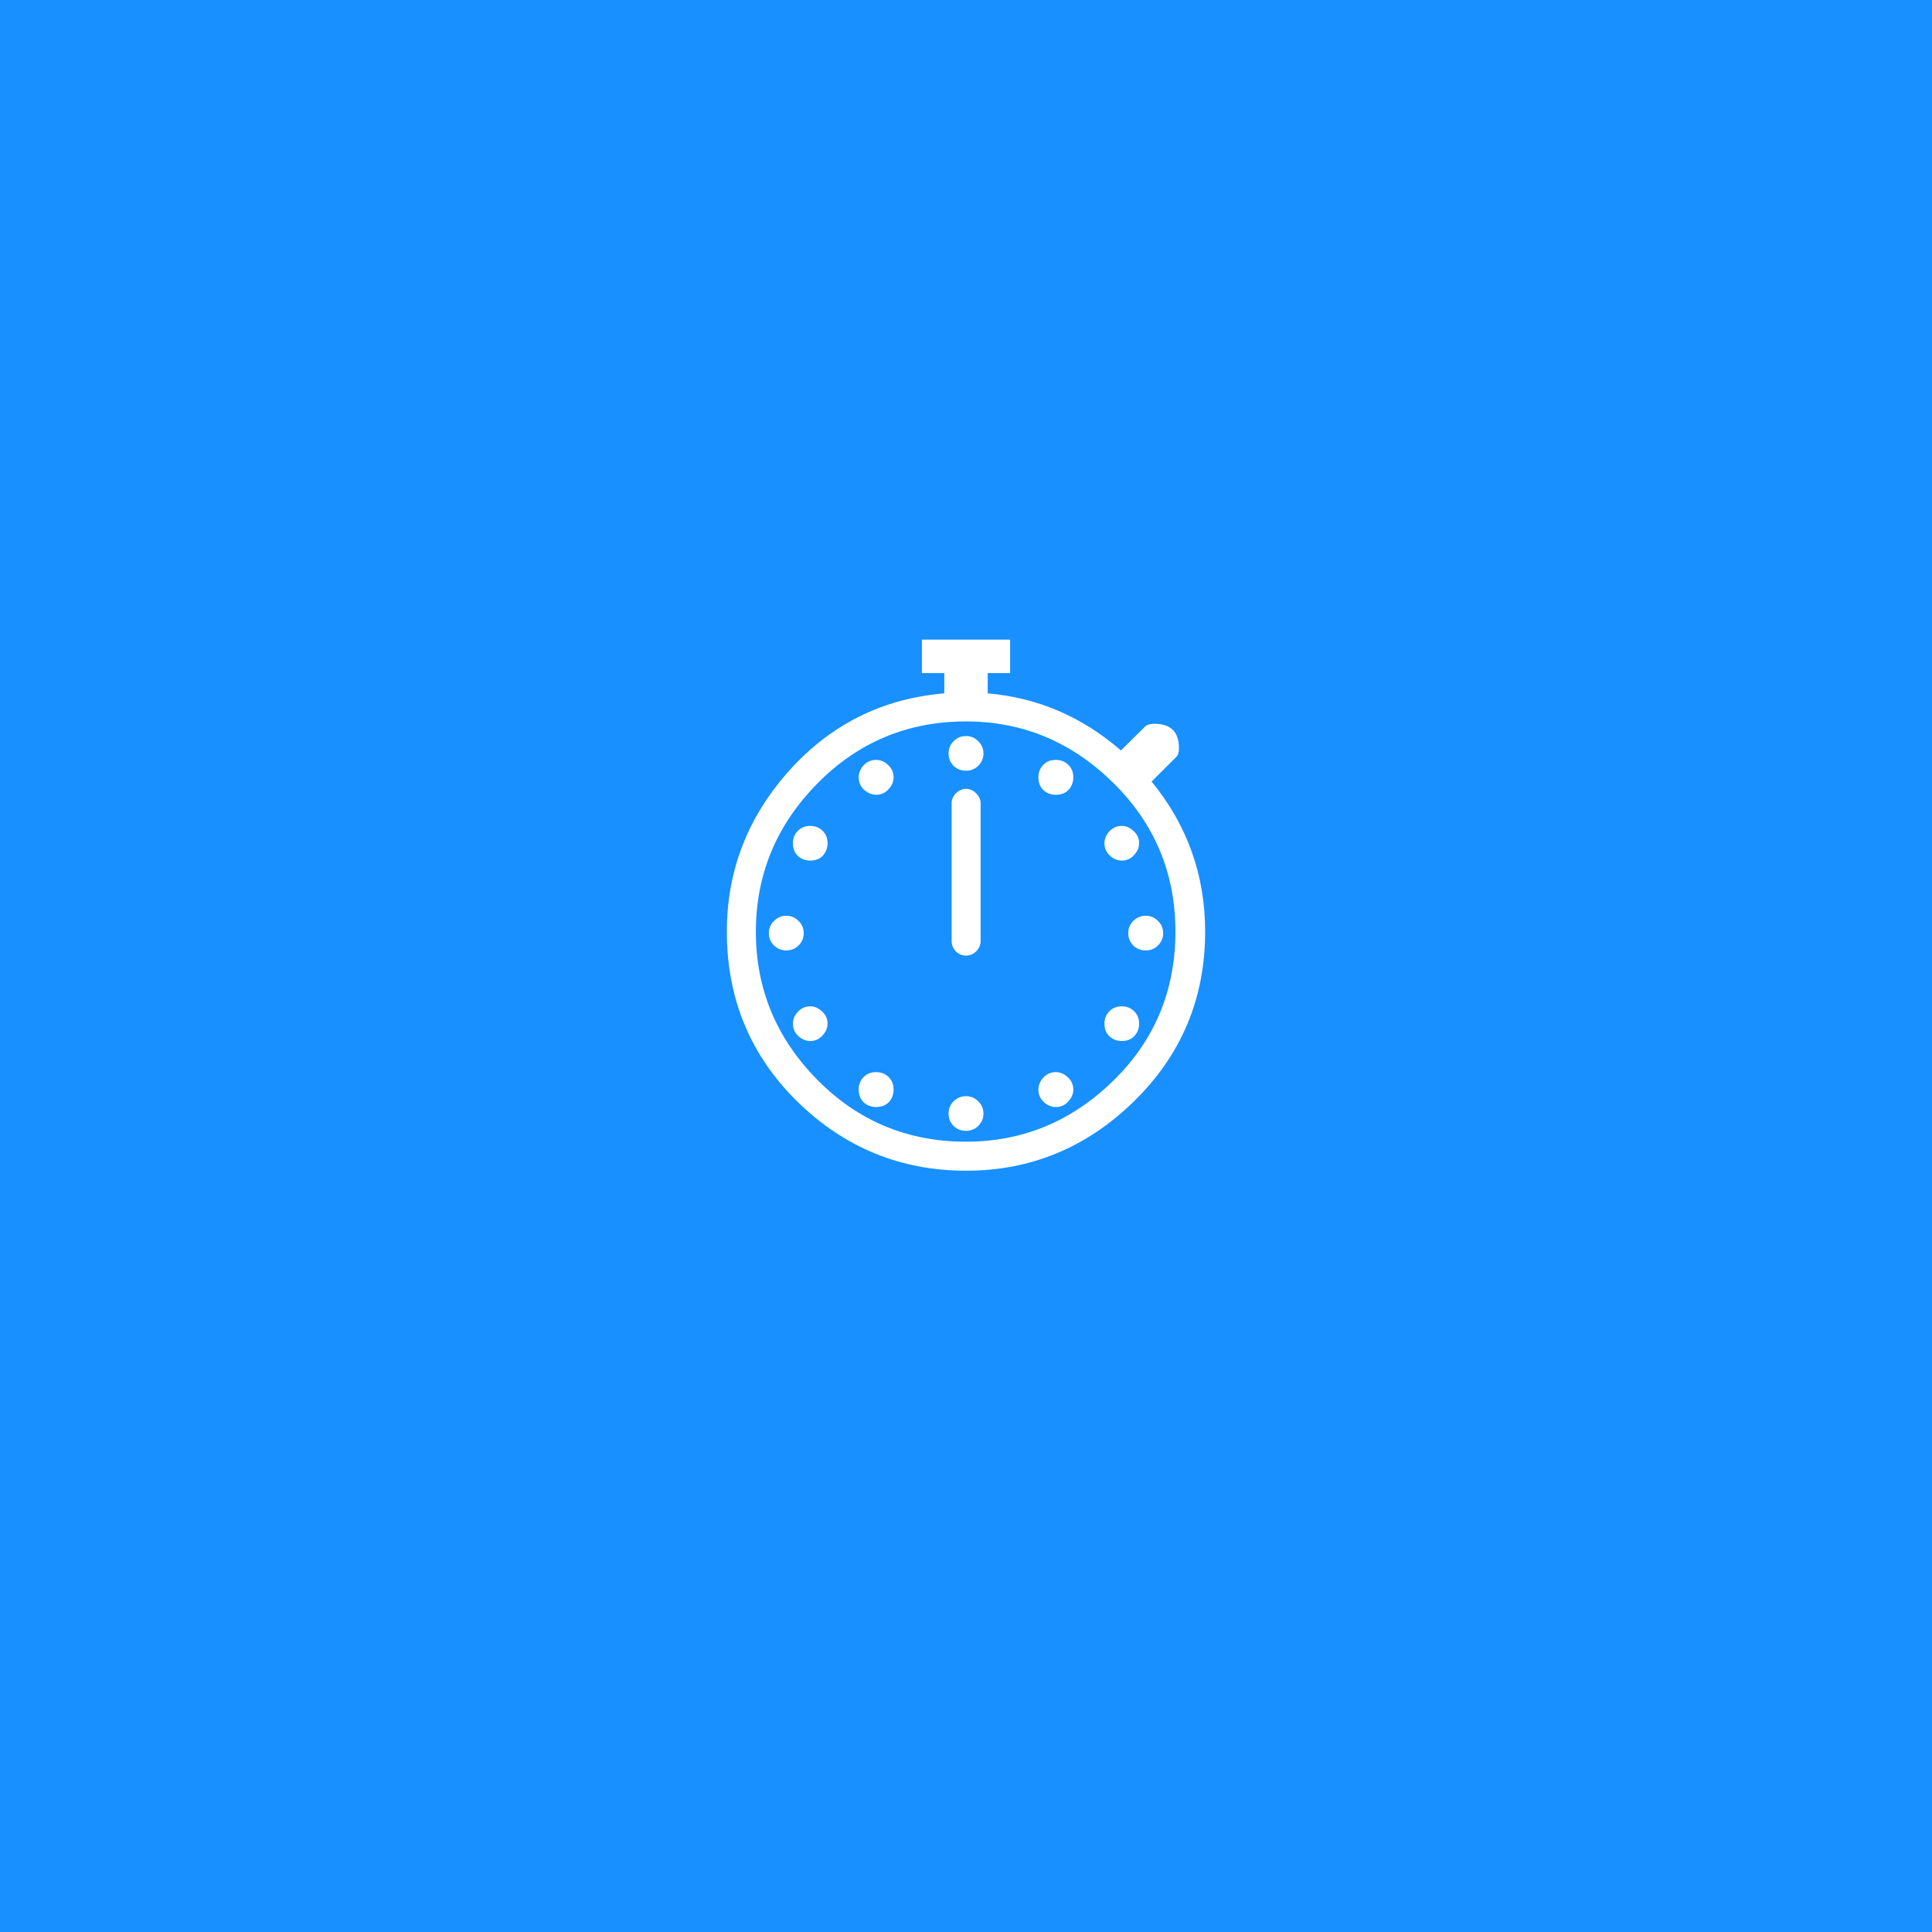
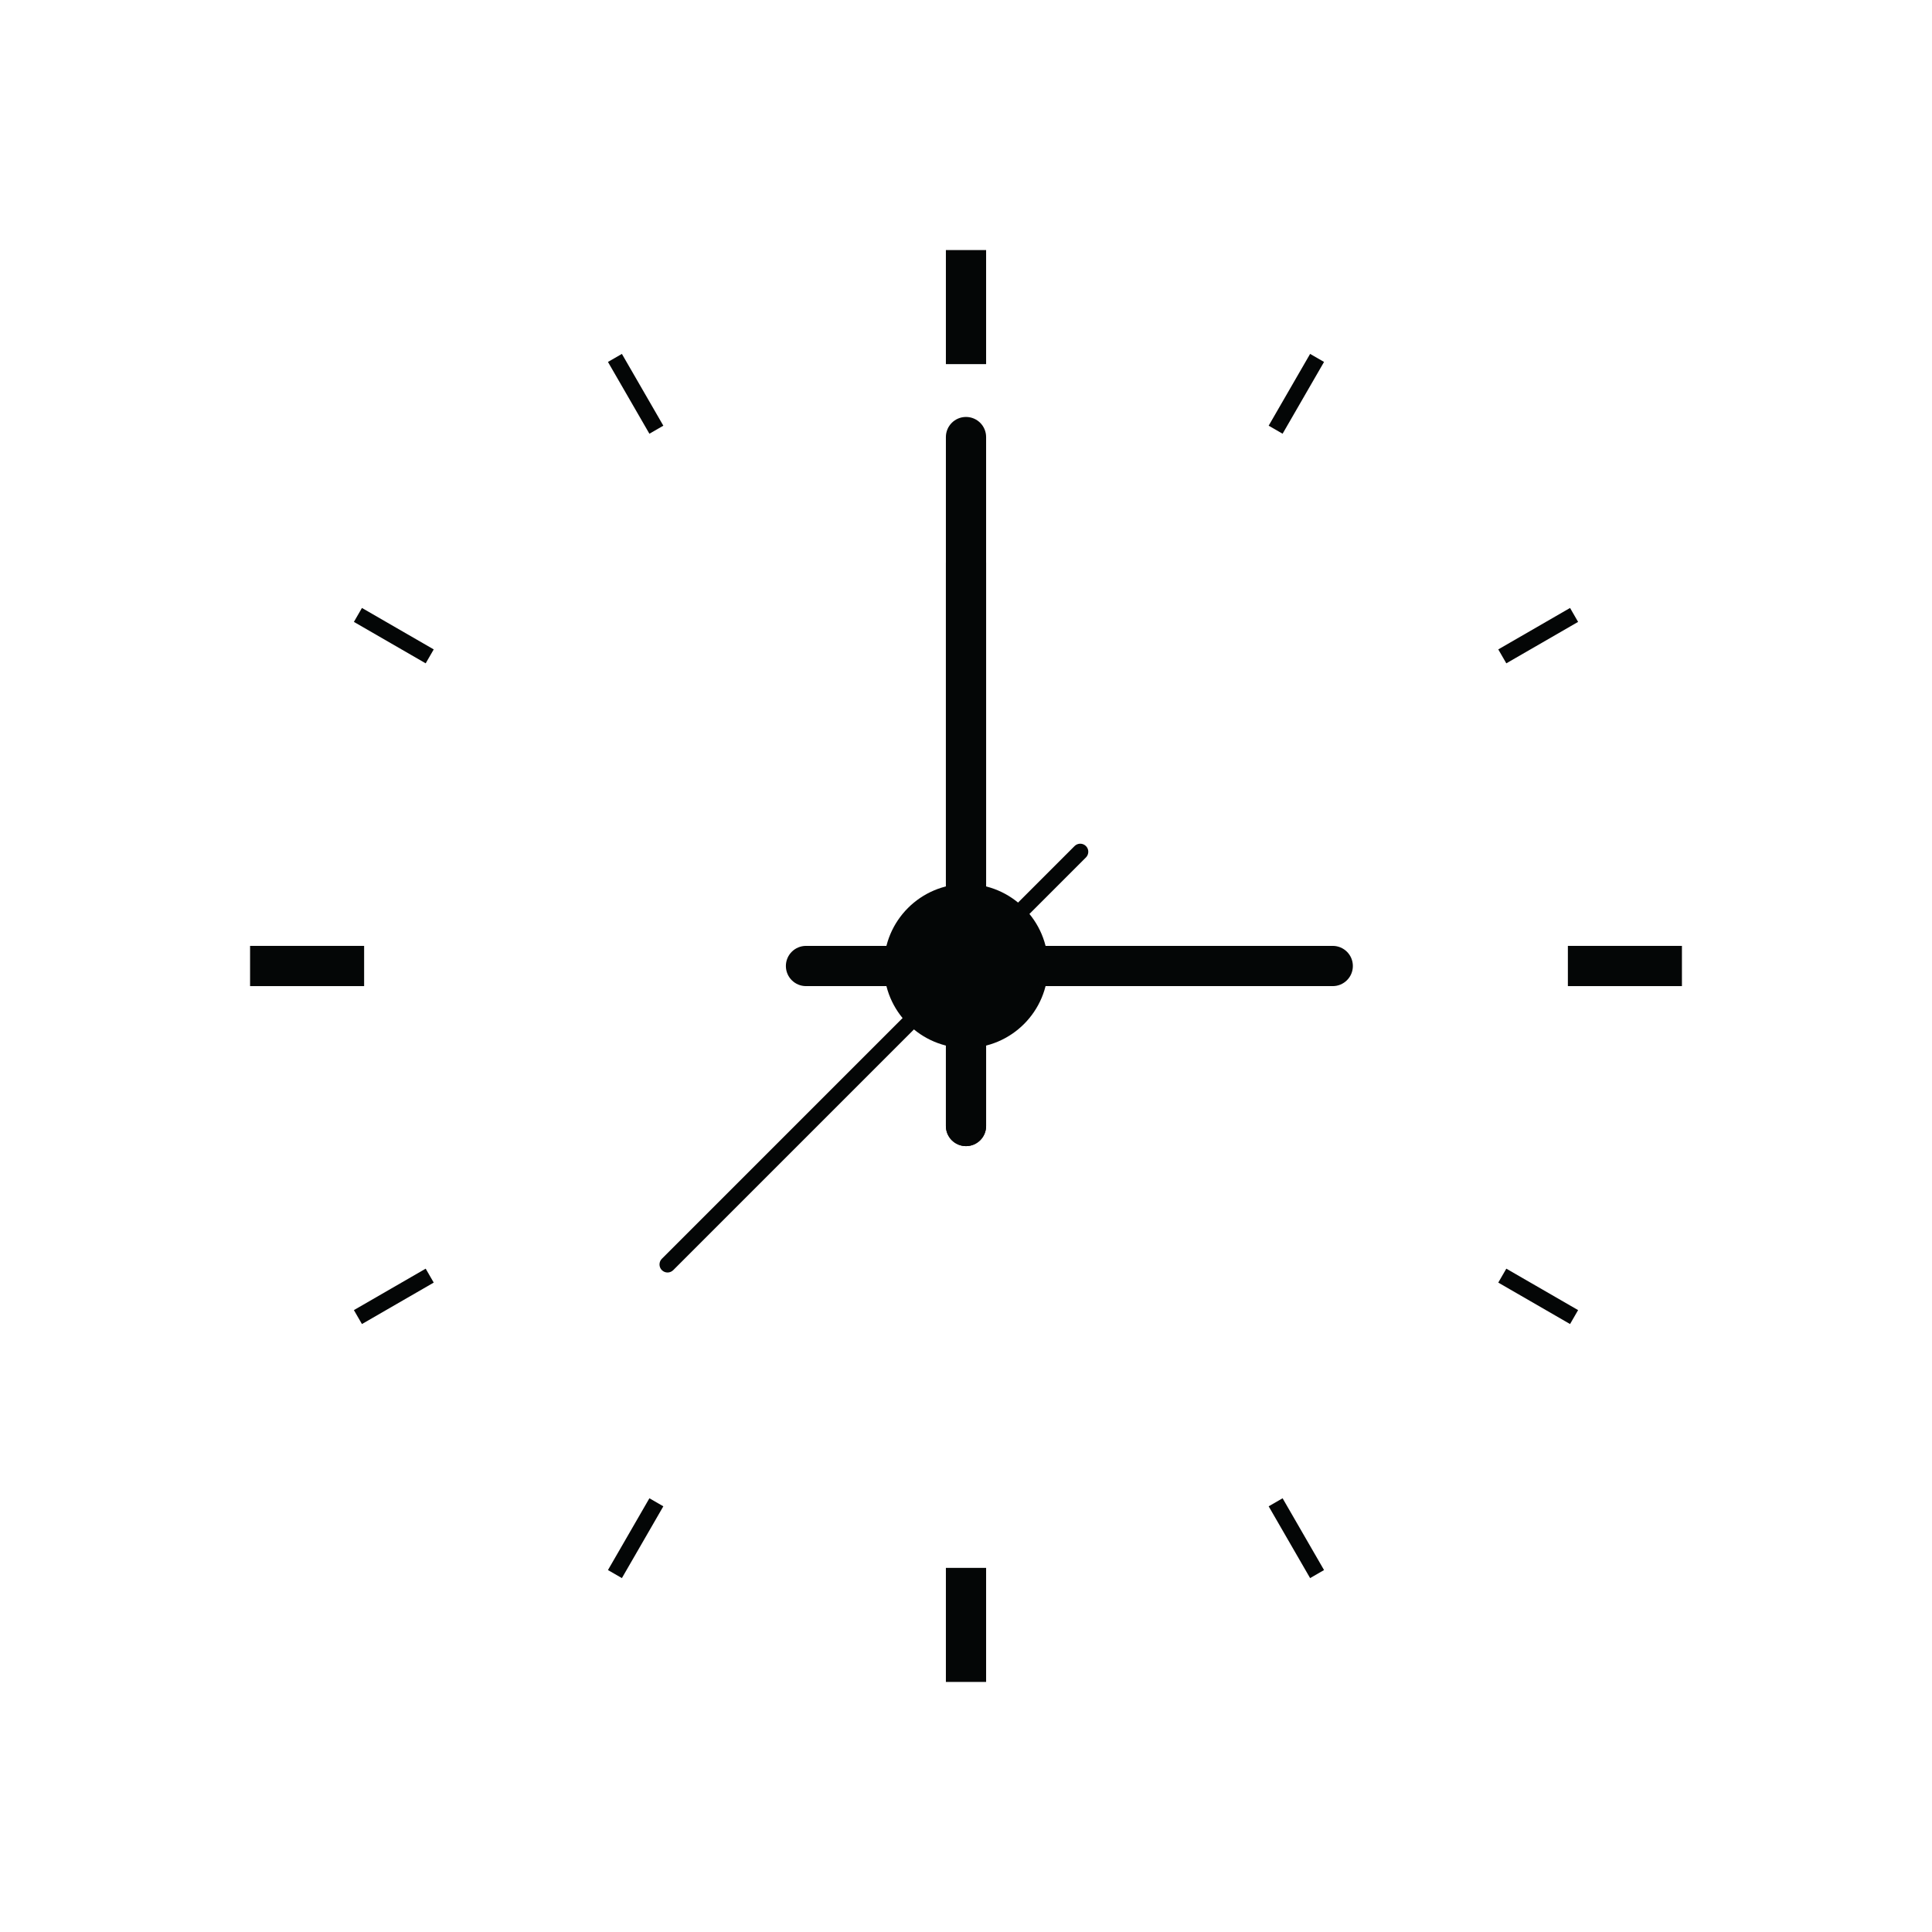
- <svg xmlns="http://www.w3.org/2000/svg" width="128" height="128">
-   <rect width="128" height="128" fill="#1890ff" />
-   <text x="50%" y="50%" font-size="48" fill="white" text-anchor="middle" dominant-baseline="middle">⏱️</text>
+ <svg xmlns="http://www.w3.org/2000/svg" version="1.1" id="svg1" width="2933.333" height="2933.333" viewBox="0 0 2933.333 2933.333">
+   <defs id="defs1" />
+   <g id="g1">
+     <g id="group-R5">
+       <path id="path2" d="M 22000,0 H 0 V 22000 H 22000 V 0" style="fill:#ffffff;fill-opacity:1;fill-rule:nonzero;stroke:none" transform="matrix(0.1333333,0,0,-0.1333333,0,2933.333)" />
+       <path id="path3" d="m 11229,17853.7 h -458 v 1298.7 h 458 v -1298.7" style="fill:#040606;fill-opacity:1;fill-rule:nonzero;stroke:none" transform="matrix(0.1333333,0,0,-0.1333333,0,2933.333)" />
+       <path id="path4" d="m 4847.33,14446.5 -817.42,471.9 91.6,158.7 817.43,-472 -91.61,-158.6" style="fill:#040606;fill-opacity:1;fill-rule:nonzero;stroke:none" transform="matrix(0.1333333,0,0,-0.1333333,0,2933.333)" />
+       <path id="path5" d="m 7394.86,17061.1 -471.93,817.4 158.67,91.6 471.94,-817.4 -158.68,-91.6" style="fill:#040606;fill-opacity:1;fill-rule:nonzero;stroke:none" transform="matrix(0.1333333,0,0,-0.1333333,0,2933.333)" />
+       <path id="path6" d="m 4146.33,10771 h -1298.7 v 458 h 1298.7 v -458" style="fill:#040606;fill-opacity:1;fill-rule:nonzero;stroke:none" transform="matrix(0.1333333,0,0,-0.1333333,0,2933.333)" />
+       <path id="path7" d="m 7081.6,4029.9 -158.67,91.6 471.93,817.4 158.68,-91.6 -471.94,-817.4" style="fill:#040606;fill-opacity:1;fill-rule:nonzero;stroke:none" transform="matrix(0.1333333,0,0,-0.1333333,0,2933.333)" />
+       <path id="path8" d="m 4121.51,6922.9 -91.6,158.7 817.42,471.9 91.61,-158.6 -817.43,-472" style="fill:#040606;fill-opacity:1;fill-rule:nonzero;stroke:none" transform="matrix(0.1333333,0,0,-0.1333333,0,2933.333)" />
+       <path id="path9" d="m 11229,2847.6 h -458 v 1298.7 h 458 V 2847.6" style="fill:#040606;fill-opacity:1;fill-rule:nonzero;stroke:none" transform="matrix(0.1333333,0,0,-0.1333333,0,2933.333)" />
+       <path id="path10" d="m 17878.5,6922.9 -817.4,472 91.6,158.6 817.4,-471.9 -91.6,-158.7" style="fill:#040606;fill-opacity:1;fill-rule:nonzero;stroke:none" transform="matrix(0.1333333,0,0,-0.1333333,0,2933.333)" />
+       <path id="path11" d="m 14918.4,4029.9 -471.9,817.4 158.6,91.6 472,-817.4 -158.7,-91.6" style="fill:#040606;fill-opacity:1;fill-rule:nonzero;stroke:none" transform="matrix(0.1333333,0,0,-0.1333333,0,2933.333)" />
+       <path id="path12" d="m 19152.4,10771 h -1298.7 v 458 h 1298.7 v -458" style="fill:#040606;fill-opacity:1;fill-rule:nonzero;stroke:none" transform="matrix(0.1333333,0,0,-0.1333333,0,2933.333)" />
+       <path id="path13" d="m 14605.1,17061.1 -158.6,91.6 471.9,817.4 158.7,-91.6 -472,-817.4" style="fill:#040606;fill-opacity:1;fill-rule:nonzero;stroke:none" transform="matrix(0.1333333,0,0,-0.1333333,0,2933.333)" />
+       <path id="path14" d="m 17152.7,14446.5 -91.6,158.6 817.4,472 91.6,-158.7 -817.4,-471.9" style="fill:#040606;fill-opacity:1;fill-rule:nonzero;stroke:none" transform="matrix(0.1333333,0,0,-0.1333333,0,2933.333)" />
+       <path id="path15" d="M 15176.3,10771 H 9177.91 c -126.47,0 -229.01,102.5 -229.01,229 0,126.5 102.54,229 229.01,229 h 5998.39 c 126.5,0 229,-102.5 229,-229 0,-126.5 -102.5,-229 -229,-229" style="fill:#040606;fill-opacity:1;fill-rule:nonzero;stroke:none" transform="matrix(0.1333333,0,0,-0.1333333,0,2933.333)" />
+       <path id="path16" d="m 11000,8948.9 c -126.5,0 -229,102.5 -229,229 v 6412.4 c 0,126.4 102.5,229 229,229 126.5,0 229,-102.6 229,-229 V 9177.9 c 0,-126.5 -102.5,-229 -229,-229" style="fill:#040606;fill-opacity:1;fill-rule:nonzero;stroke:none" transform="matrix(0.1333333,0,0,-0.1333333,0,2933.333)" />
+       <path id="path17" d="m 11000,8948.9 c -126.5,0 -229,102.5 -229,229 v 7845.2 c 0,126.5 102.5,229 229,229 126.5,0 229,-102.5 229,-229 V 9177.9 c 0,-126.5 -102.5,-229 -229,-229" style="fill:#040606;fill-opacity:1;fill-rule:nonzero;stroke:none" transform="matrix(0.1333333,0,0,-0.1333333,0,2933.333)" />
+       <path id="path18" d="m 11934.4,11000 c 0,-516 -418.4,-934.4 -934.4,-934.4 -516,0 -934.4,418.4 -934.4,934.4 0,516 418.4,934.4 934.4,934.4 516,0 934.4,-418.4 934.4,-934.4" style="fill:#040606;fill-opacity:1;fill-rule:nonzero;stroke:none" transform="matrix(0.1333333,0,0,-0.1333333,0,2933.333)" />
+       <path id="path19" d="m 7601.45,7509.8 c -23.45,0 -46.89,9 -64.78,26.9 -35.77,35.7 -35.77,93.7 0,129.5 l 4699.53,4699.6 c 35.8,35.7 93.8,35.7 129.6,0 35.7,-35.8 35.7,-93.8 0,-129.6 L 7666.22,7536.7 c -17.89,-17.9 -41.33,-26.9 -64.77,-26.9" style="fill:#040606;fill-opacity:1;fill-rule:nonzero;stroke:none" transform="matrix(0.1333333,0,0,-0.1333333,0,2933.333)" />
+     </g>
+   </g>
</svg>
